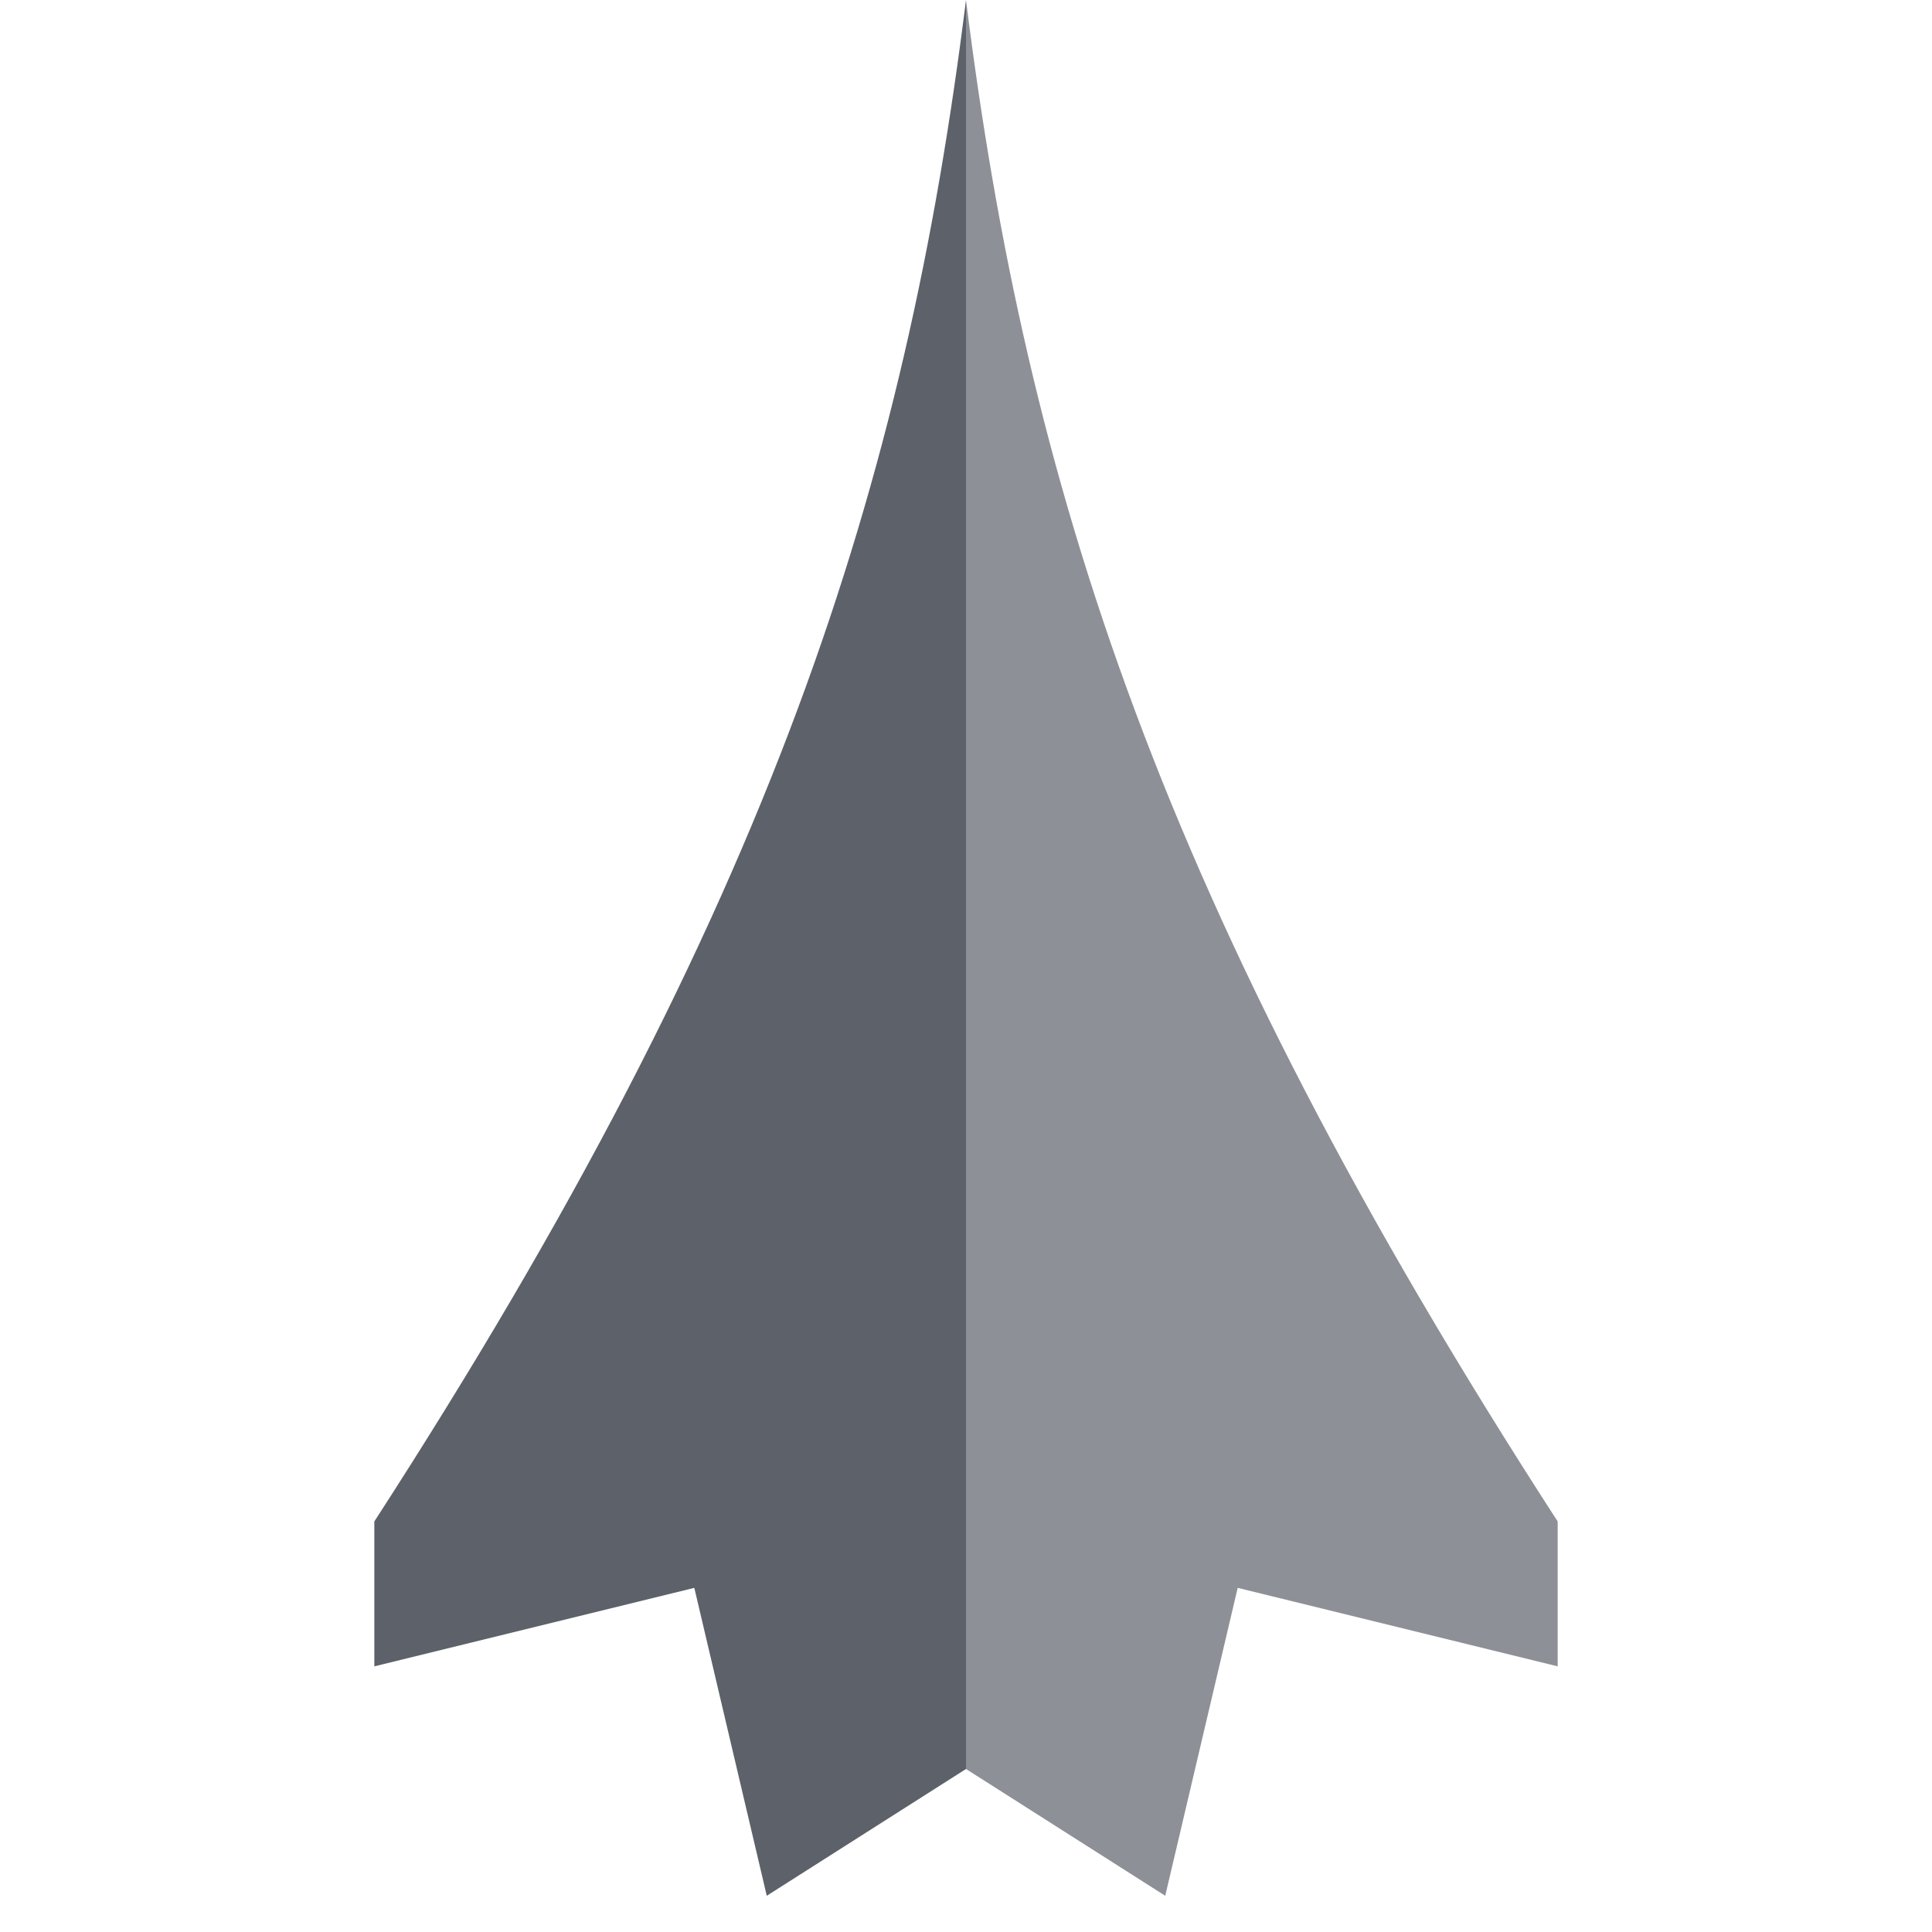
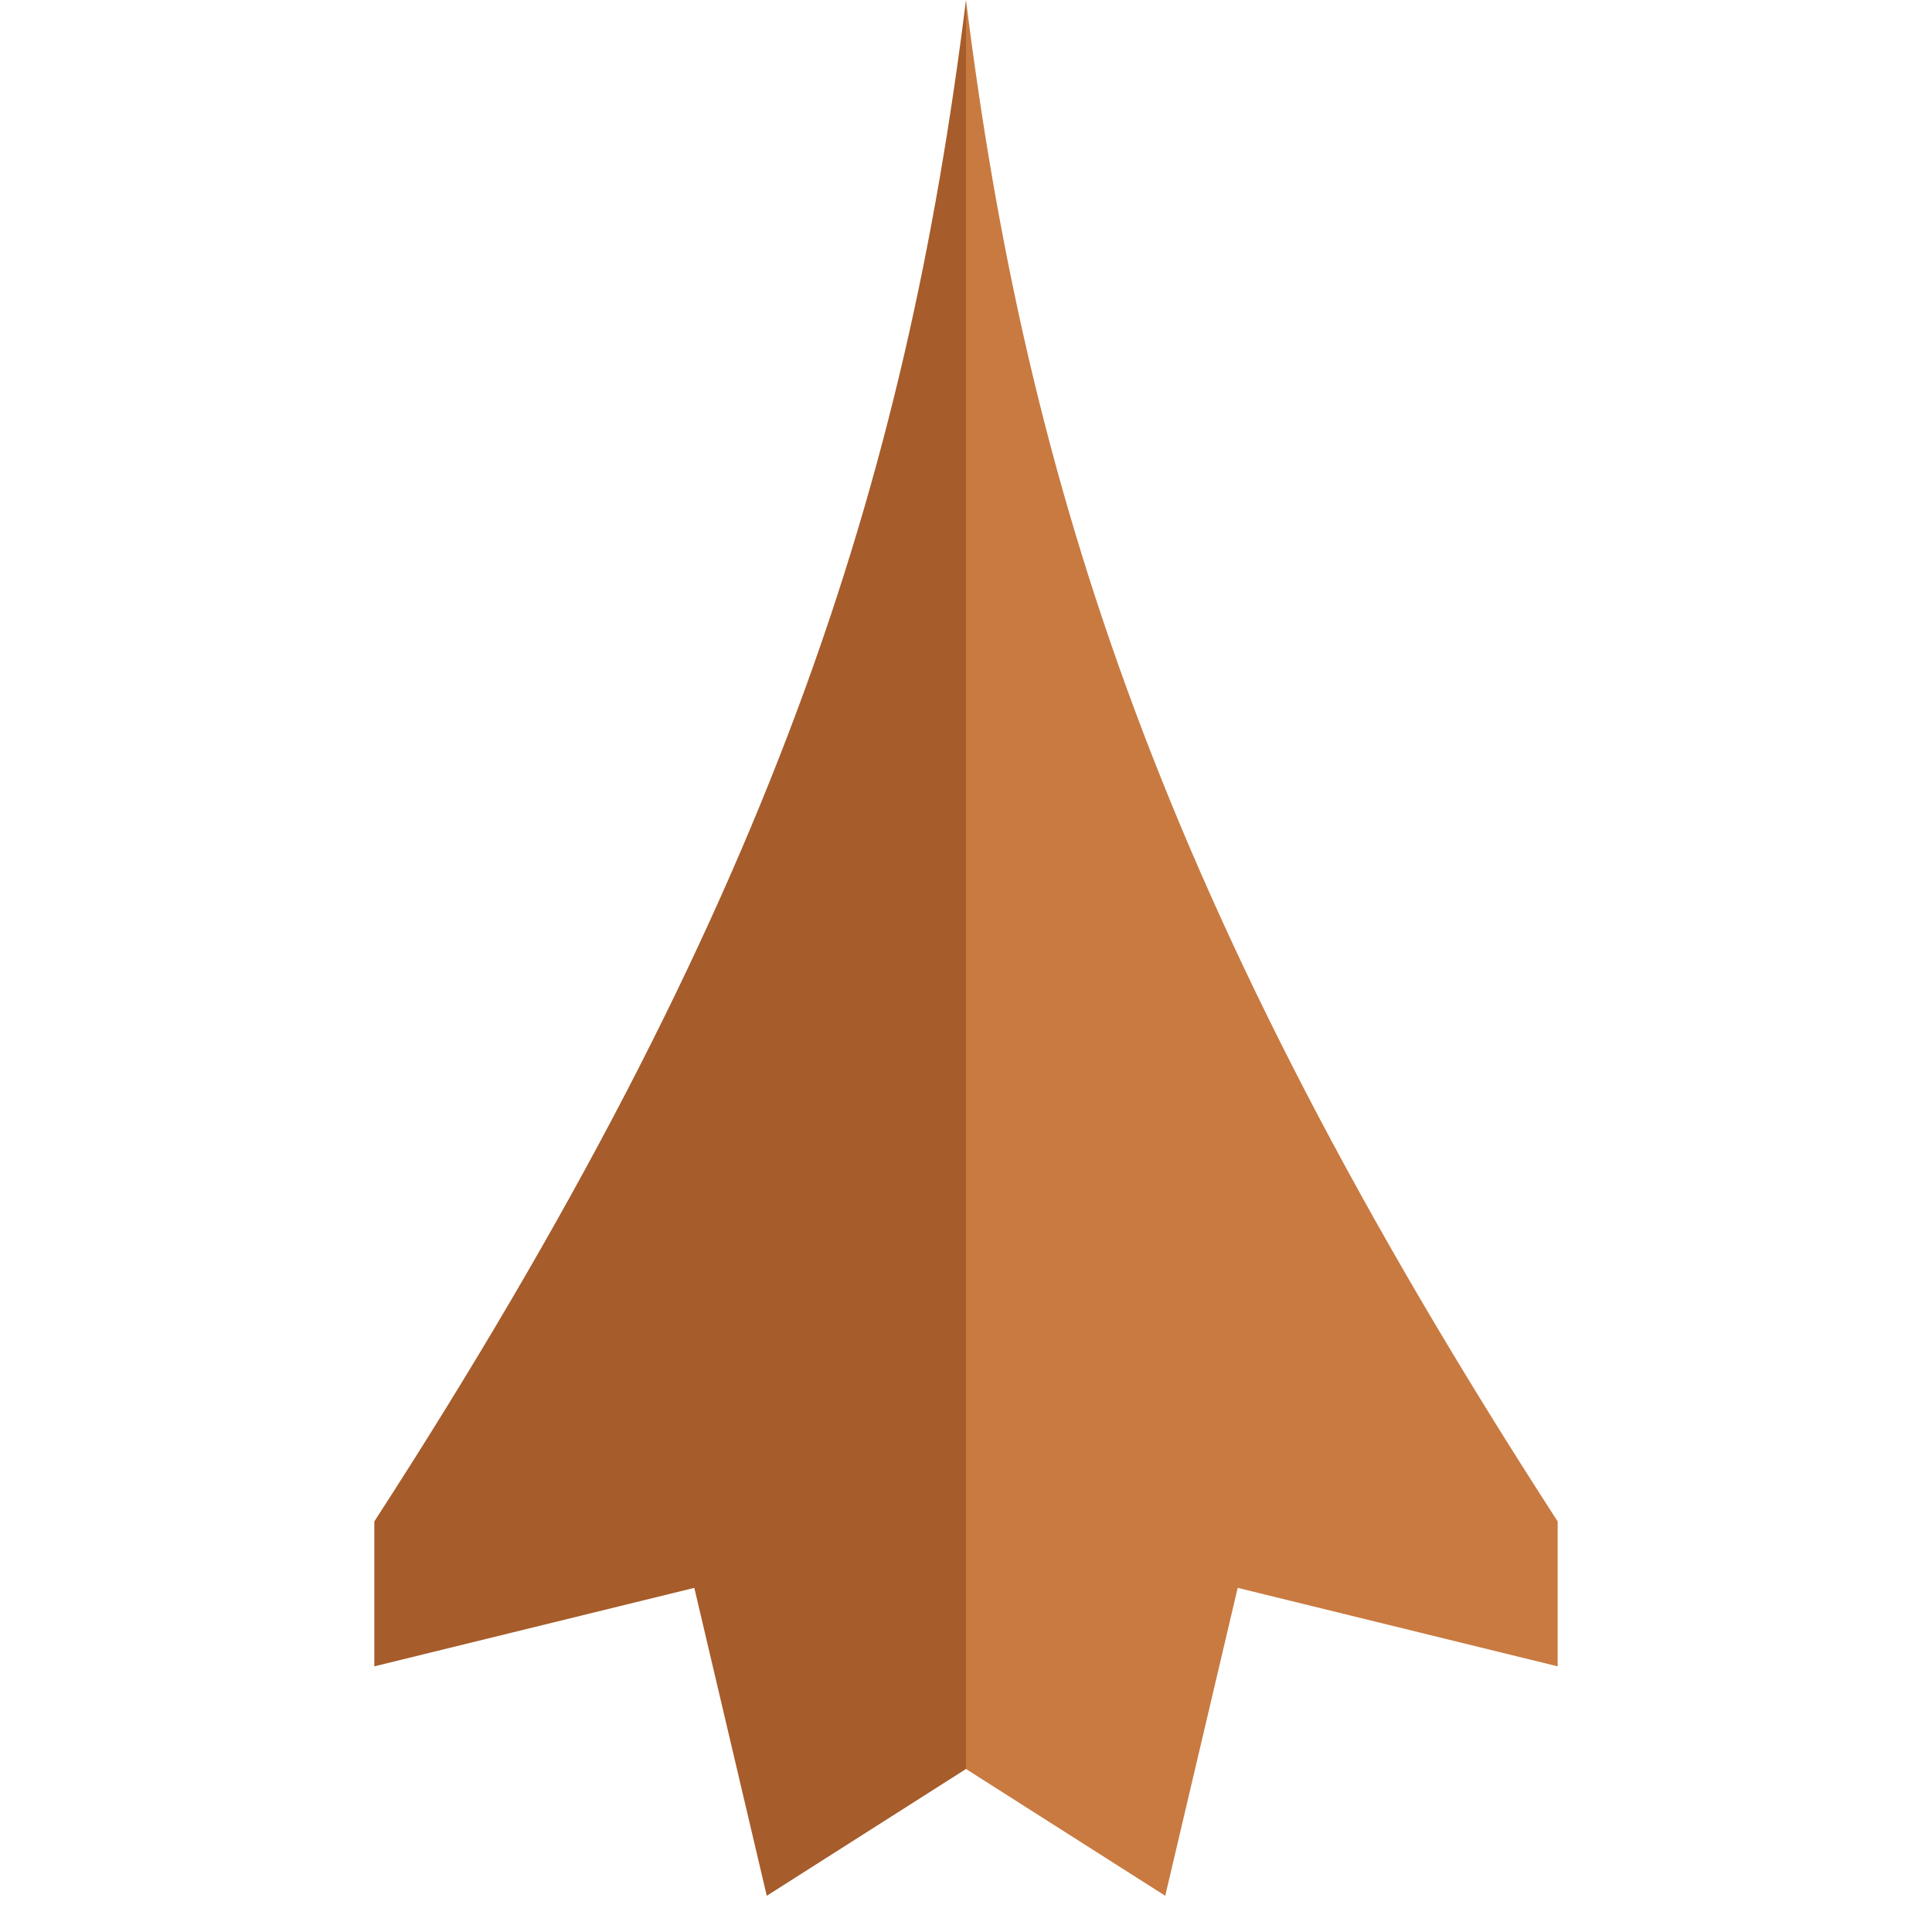
<svg xmlns="http://www.w3.org/2000/svg" viewBox="-6 0 32 32">
-   <path fill="#5d6169" d="M10 0 C9 8 6.8 15 0.2 25.2 L0.2 27.6 L5.5 26.3 L6.7 31.4 L10 29.3Z" />
-   <path fill="#8d9097" d="M10 0 C11 8 13.2 15 19.8 25.2 L19.8 27.6 L14.5 26.3 L13.3 31.4 L10 29.3Z" />
+   <path fill="#a65c2b" d="M10 0 C9 8 6.8 15 0.2 25.2 L0.2 27.6 L5.5 26.3 L6.7 31.4 L10 29.3Z" />
+   <path fill="#c97a40" d="M10 0 C11 8 13.2 15 19.8 25.2 L19.8 27.6 L14.5 26.3 L13.3 31.4 L10 29.3Z" />
</svg>
